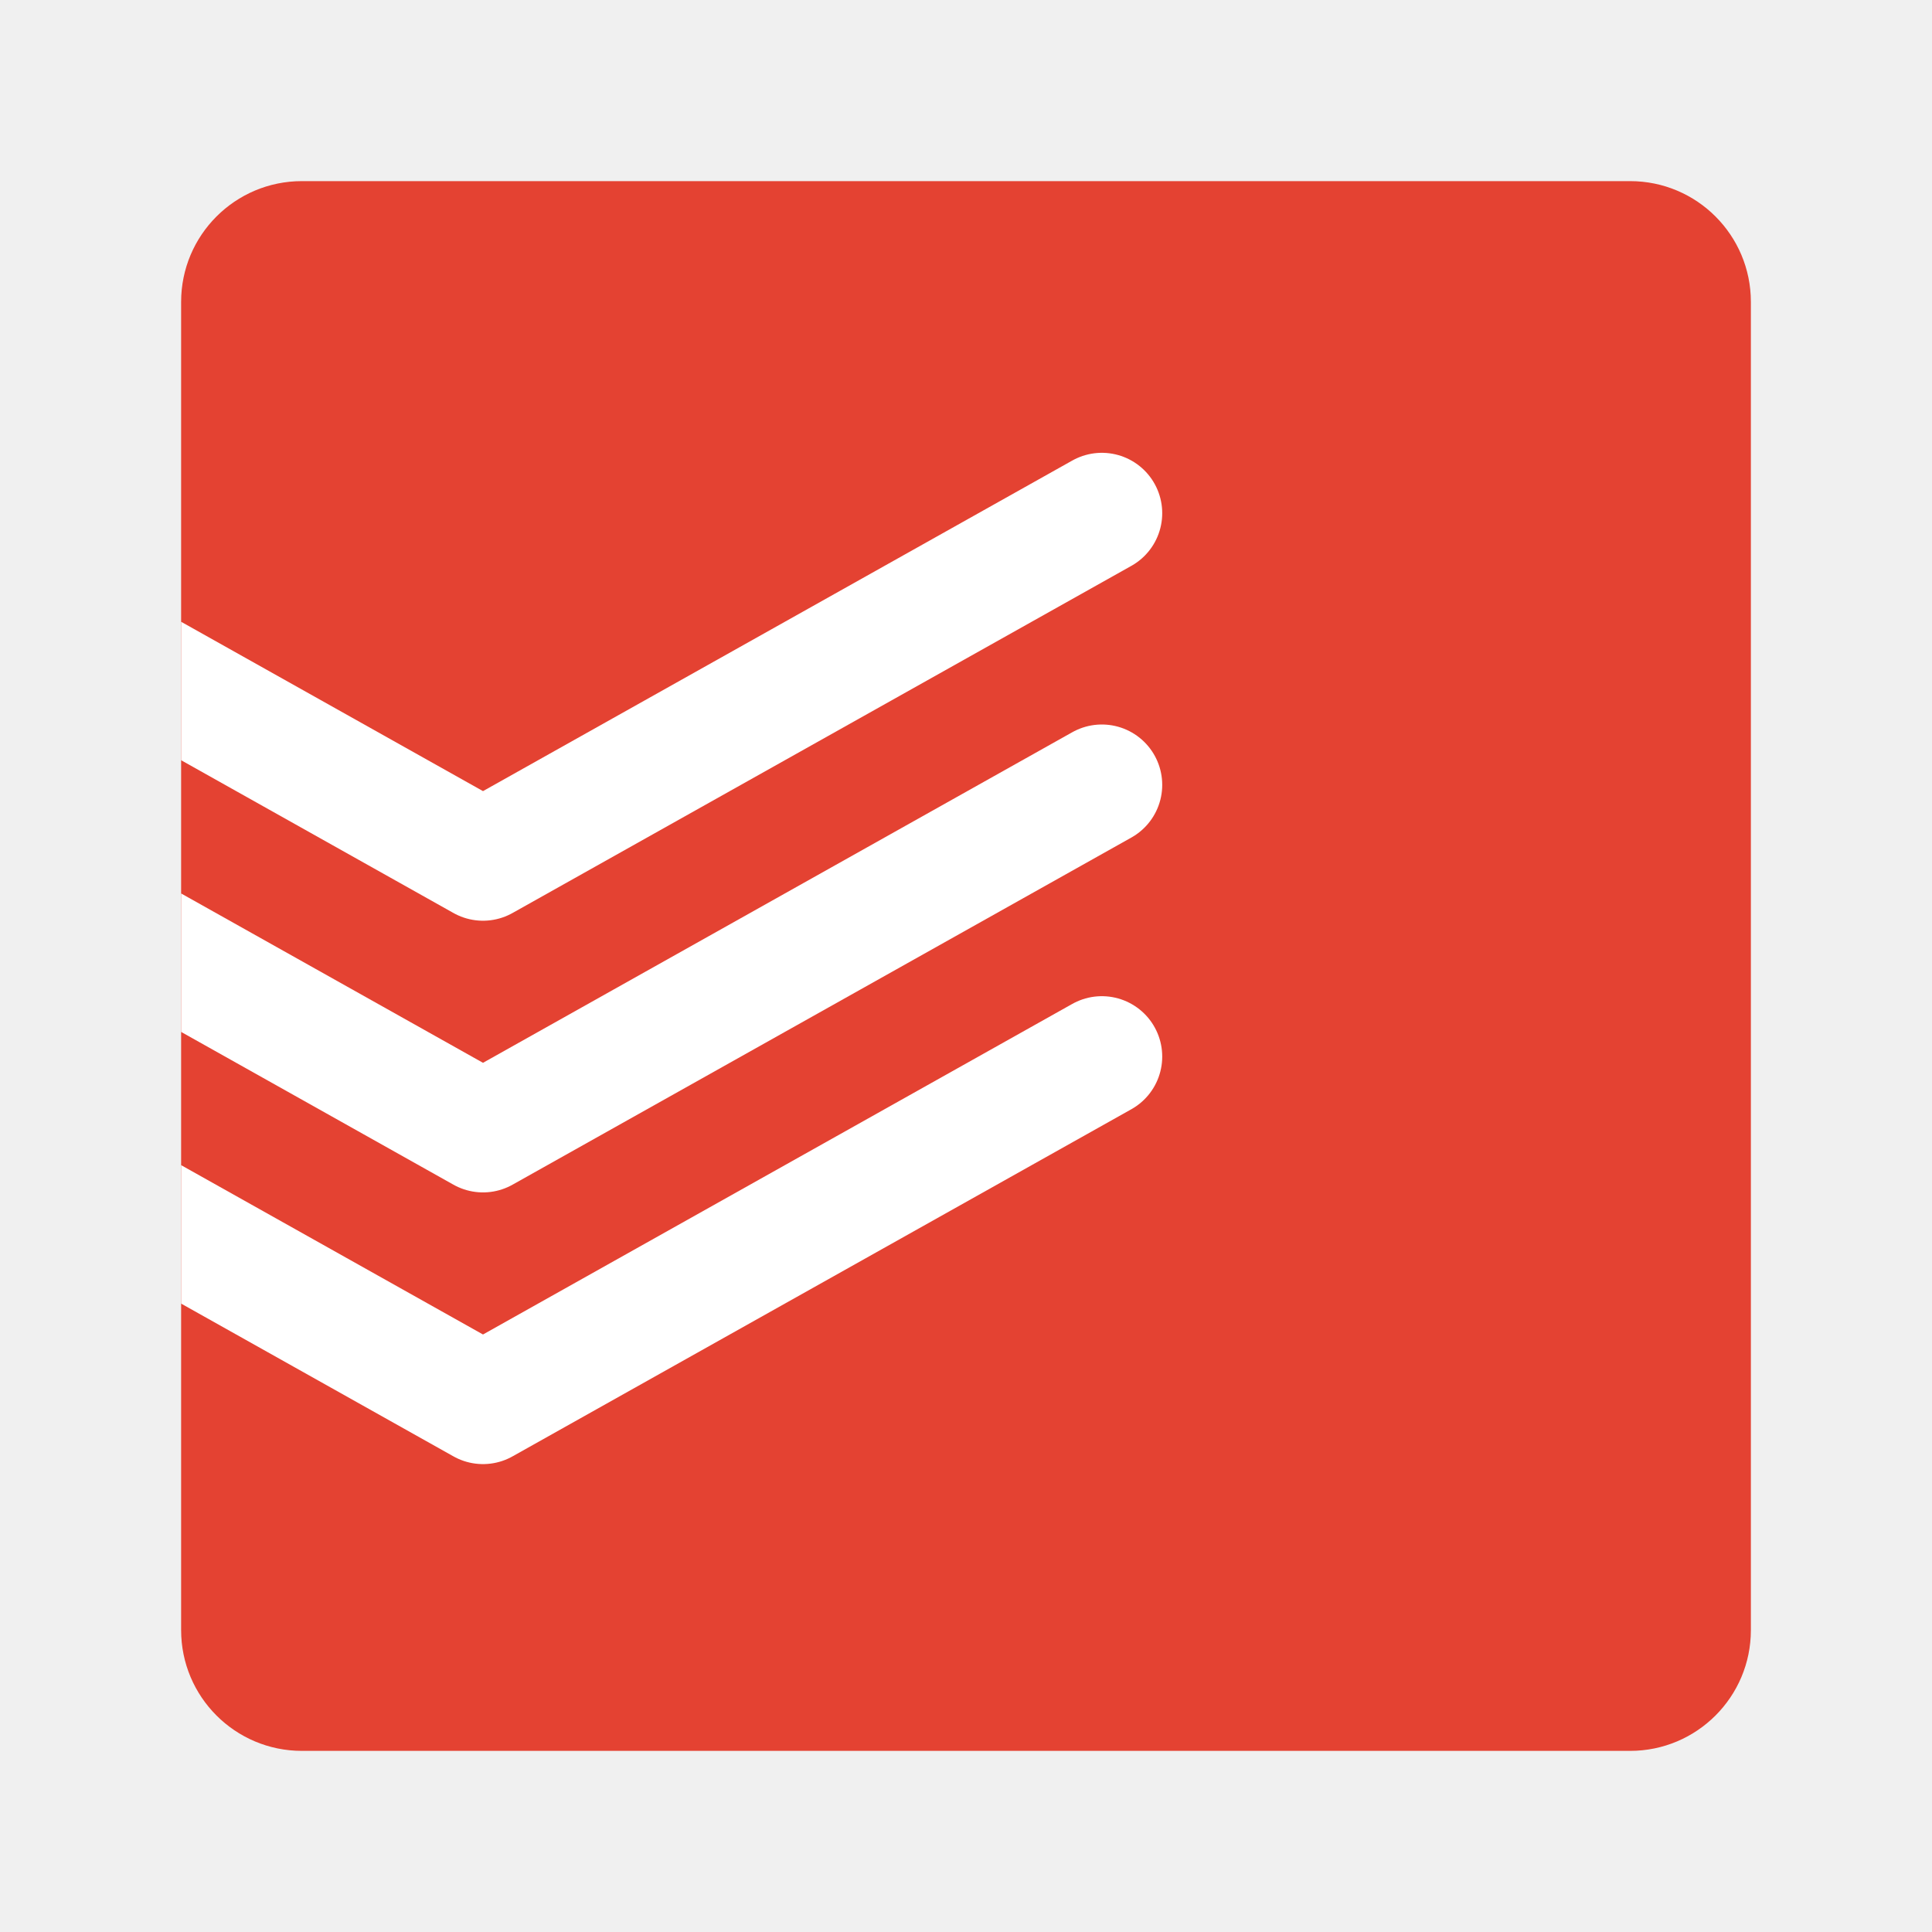
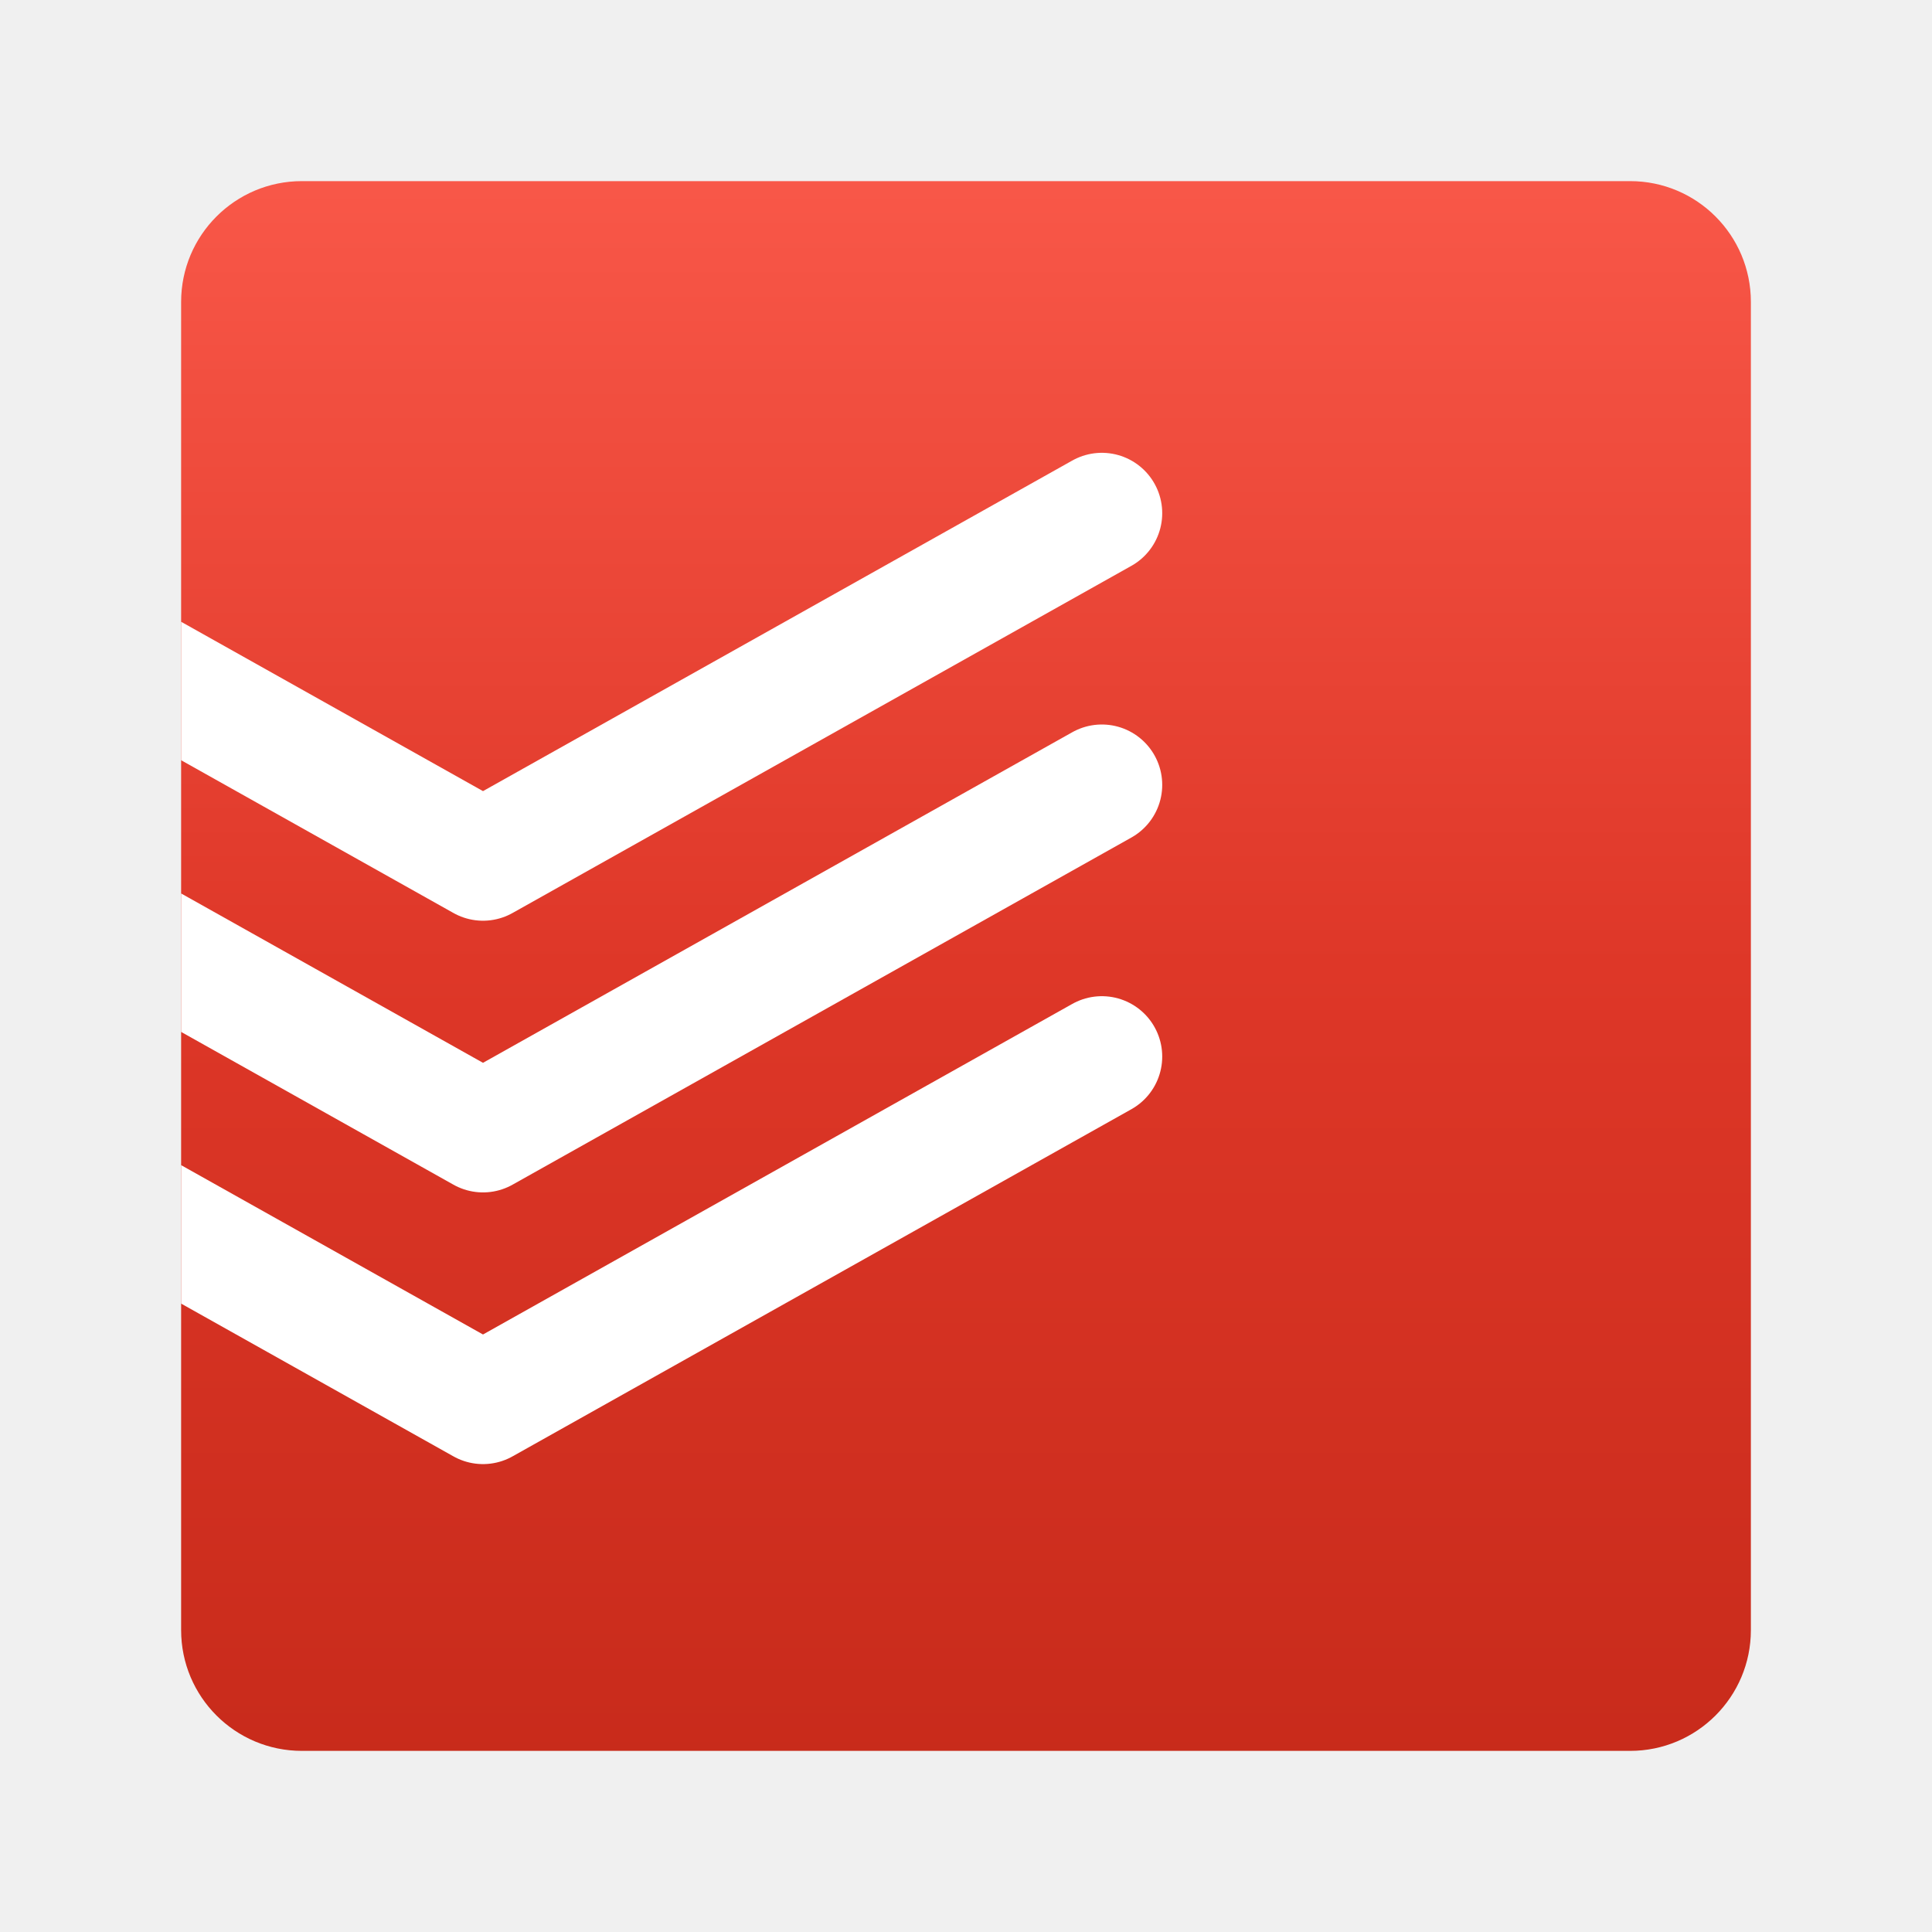
<svg xmlns="http://www.w3.org/2000/svg" width="128" height="128" viewBox="0 0 128 128">
  <defs>
    <clipPath id="squircle">
      <rect width="104" height="104" rx="8" x="12" y="12" />
    </clipPath>
+     <linearGradient id="red" x1="0" y1="0" x2="0" y2="1">
+       <stop offset="0" stop-color="#FF5F50" />
+       <stop offset="50%" stop-color="#DE3728" />
+       <stop offset="1" stop-color="#C32818" />
+     </linearGradient>
  </defs>
  <g clip-path="url(#squircle)">
-     <rect width="128" height="128" fill="#E44232" />
+     <rect width="128" height="128" fill="url(#red)" />
    <g fill="none" stroke="#FFFFFF" stroke-width="8" stroke-linecap="round" stroke-linejoin="round">
      <path d="M0 0L41 23L82 0" transform="translate(-9 34)" />
      <path d="M0 0L41 23L82 0" transform="translate(-9 52)" />
      <path d="M0 0L41 23L82 0" transform="translate(-9 70)" />
    </g>
  </g>
</svg>
